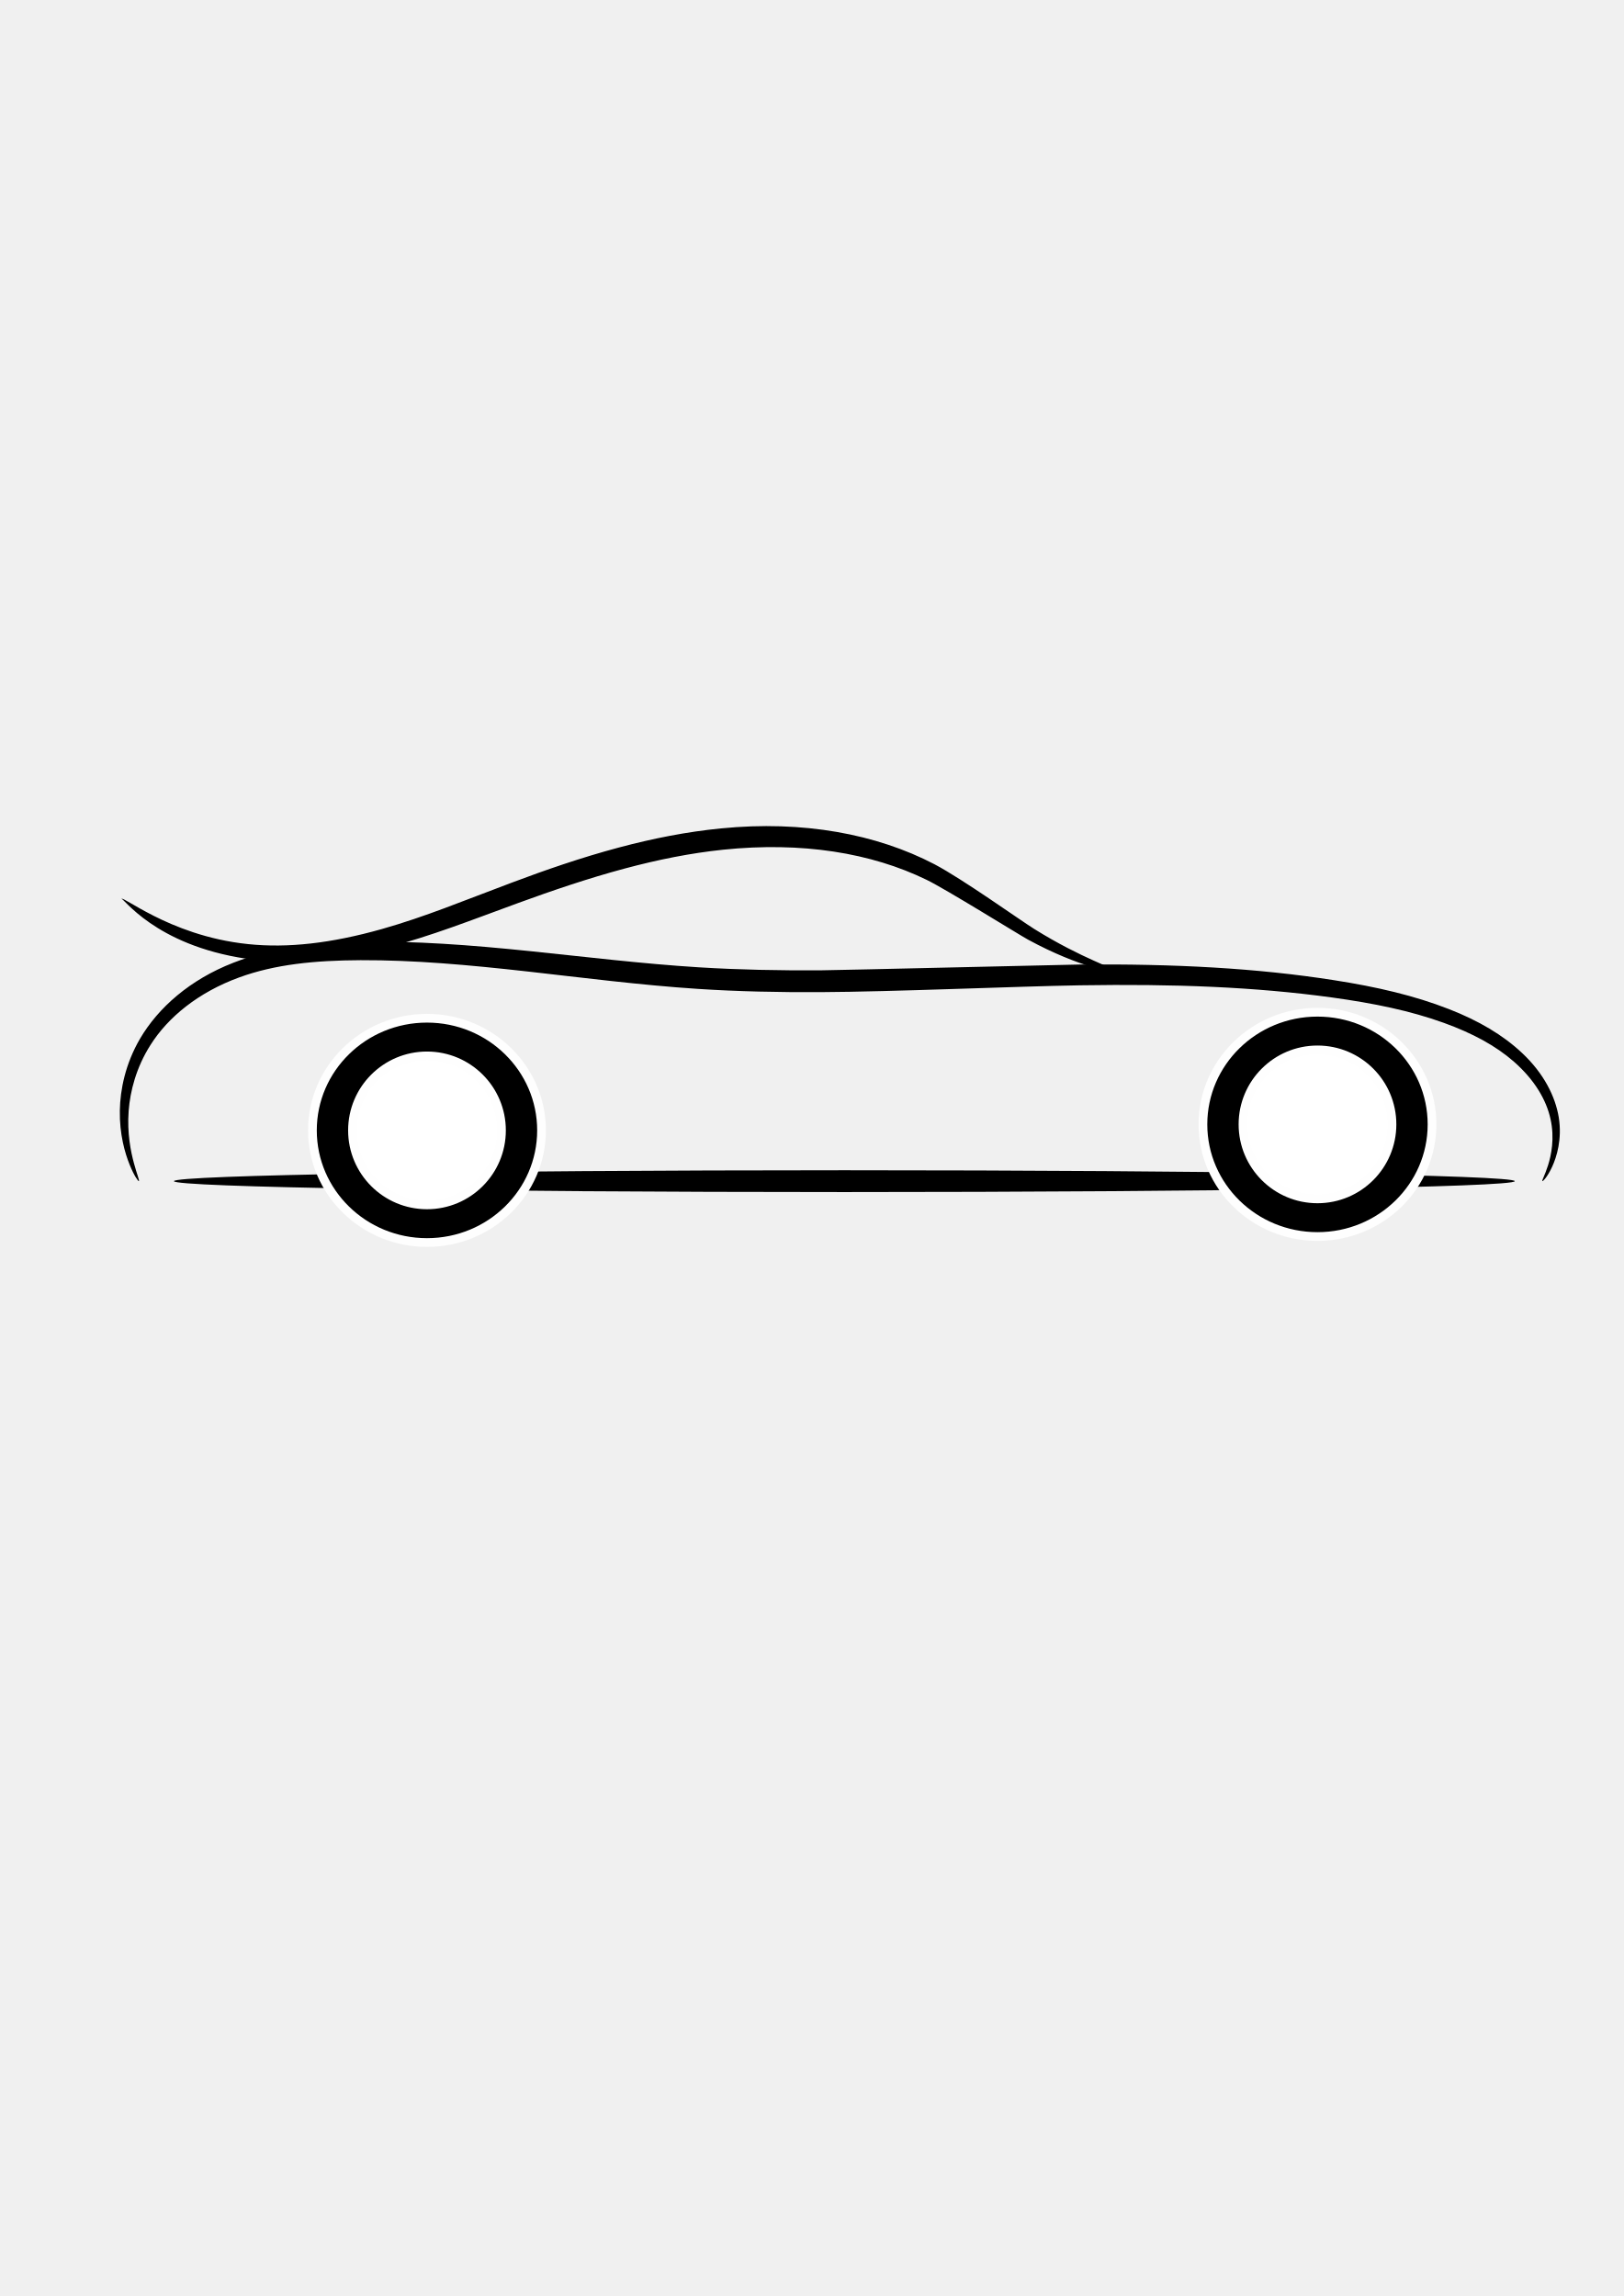
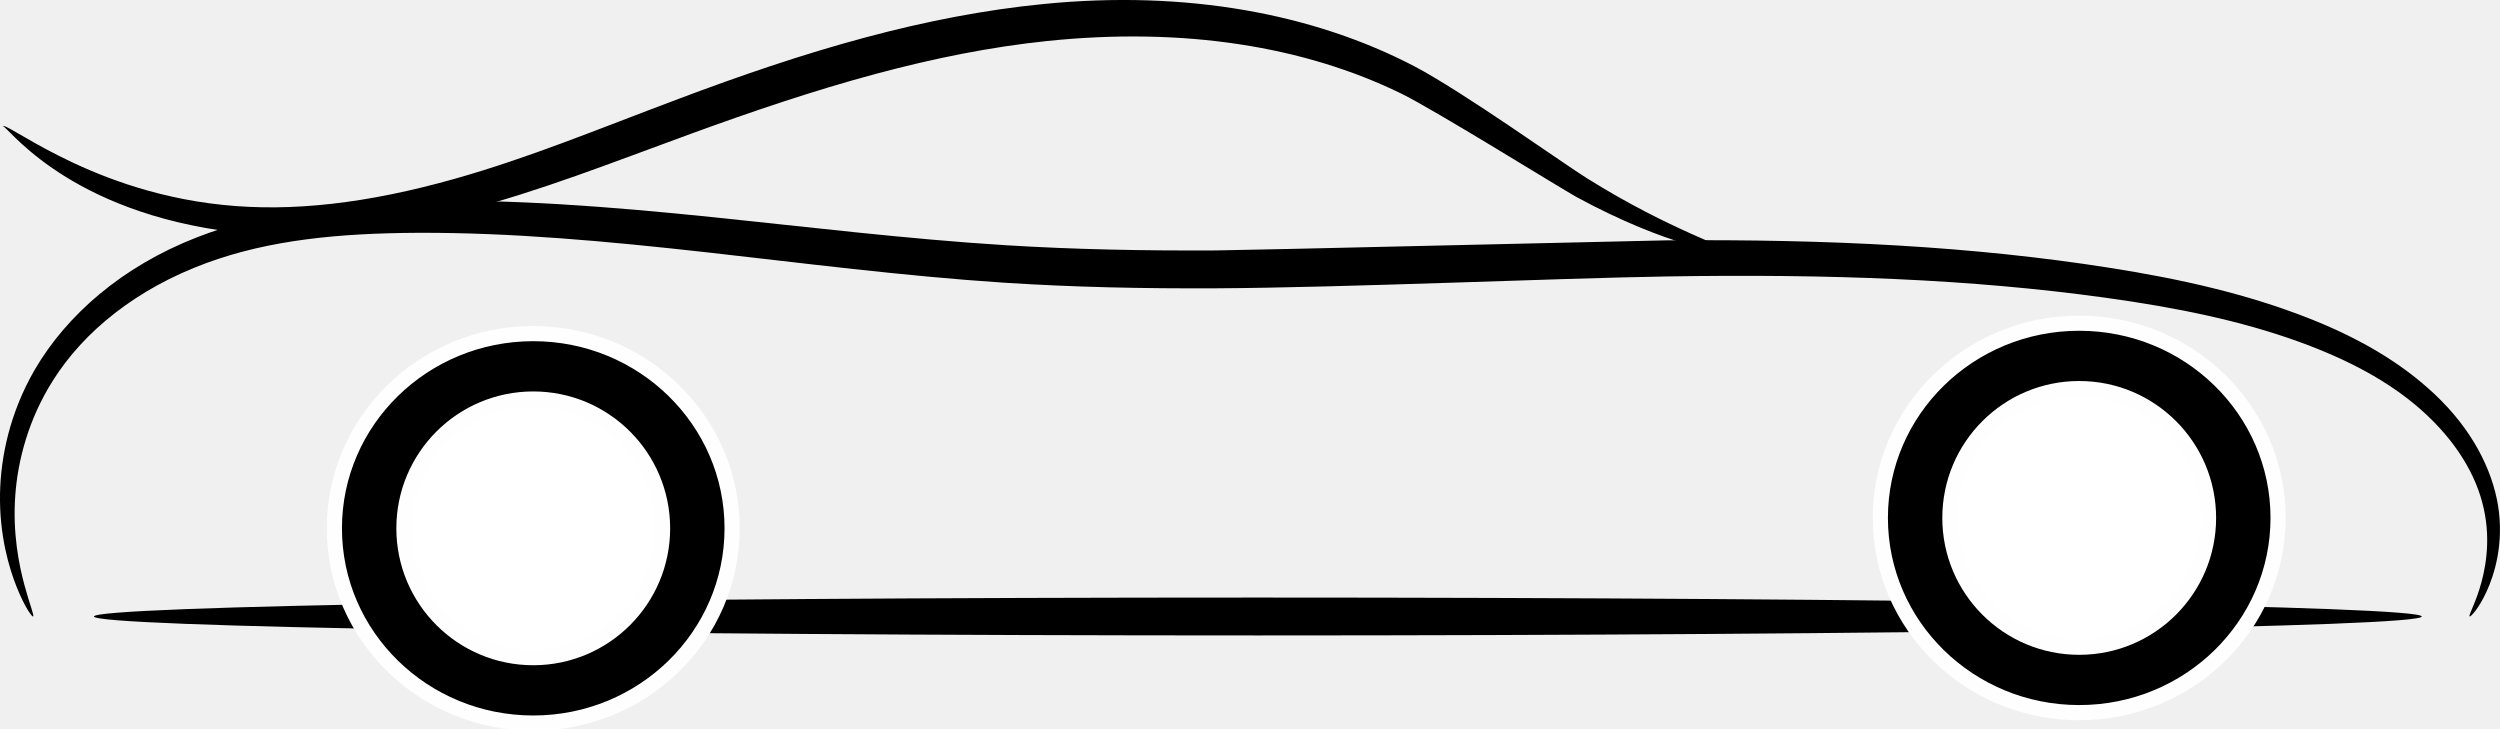
- <svg xmlns="http://www.w3.org/2000/svg" width="210mm" height="297mm" viewBox="0 0 744.094 1052.362" id="svg4836" version="1.1">
-   <defs id="defs4838">
-     </defs>
+ <svg xmlns="http://www.w3.org/2000/svg" id="svg4836" version="1.1" viewBox="54.91 378.64 659.93 192.34">
+   <defs id="defs4838">    </defs>
  <g id="layer1">
    <g style="display:inline" id="g4290" transform="translate(-12.36079,264.9769)">
      <path id="path4221" d="m 92.068,276.401 c 0,-2.76 137.643,-5 307.24,-5 169.596,0 307.24,2.24 307.24,5 0,2.76 -137.643,5 -307.24,5 -169.596,0 -307.24,-2.24 -307.24,-5 z" style="fill:#000000;fill-rule:evenodd;stroke:none;stroke-width:1px;stroke-linecap:butt;stroke-linejoin:miter;stroke-opacity:1" />
      <g style="stroke:#fefefe;stroke-width:2.946;stroke-miterlimit:4;stroke-dasharray:none;stroke-opacity:1" transform="matrix(-1.357568,0,0,1.357568,18.86003,-405.5296)" id="g4989">
        <ellipse ry="37.863" rx="38.669" cy="483.149" cx="-439.951" id="ellipse4991" style="opacity:1;fill:#000000;fill-opacity:1;stroke:#fefefe;stroke-width:2.946;stroke-linecap:round;stroke-linejoin:miter;stroke-miterlimit:4;stroke-dasharray:none;stroke-dashoffset:0;stroke-opacity:1" />
        <circle r="25.147" style="opacity:1;fill:#ffffff;fill-opacity:1;stroke:#fefefe;stroke-width:2.946;stroke-linecap:round;stroke-linejoin:miter;stroke-miterlimit:4;stroke-dasharray:none;stroke-dashoffset:0;stroke-opacity:1" id="circle4993" cx="-439.951" cy="483.149" />
      </g>
      <g style="stroke:#fefefe;stroke-width:2.946;stroke-miterlimit:4;stroke-dasharray:none;stroke-opacity:1" id="g5011" transform="matrix(-1.357568,0,0,1.357568,-377.2314,-402.778)">
        <ellipse style="opacity:1;fill:#000000;fill-opacity:1;stroke:#fefefe;stroke-width:2.946;stroke-linecap:round;stroke-linejoin:miter;stroke-miterlimit:4;stroke-dasharray:none;stroke-dashoffset:0;stroke-opacity:1" id="ellipse5013" cx="-431.112" cy="483.149" rx="38.669" ry="37.863" />
        <circle cy="483.149" cx="-431.112" id="circle5015" style="opacity:1;fill:#ffffff;fill-opacity:1;stroke:#fefefe;stroke-width:2.946;stroke-linecap:round;stroke-linejoin:miter;stroke-miterlimit:4;stroke-dasharray:none;stroke-dashoffset:0;stroke-opacity:1" r="25.147" />
      </g>
      <path id="path5033" d="m 67.955,146.986 c 0.499,-0.635 5.298,2.983 14.93,7.844 9.388,4.737 24.31,10.986 43.217,12.922 0,-1e-5 10e-6,0 10e-6,0 18.119,1.89 38.014,-0.347 61.234,-6.899 19.916,-5.646 36.981,-12.812 59.405,-21.218 15.466,-5.819 32.062,-11.572 49.206,-16.149 15.76,-4.208 31.26,-7.233 46.726,-8.758 37.794,-3.758 71.382,2.578 97.932,16.421 12.928,6.798 39.113,25.537 45.657,29.622 22.544,14.076 37.781,18.128 37.302,19.636 -0.144,0.454 -16.06,-1.645 -40.152,-14.745 -3.919,-2.131 -37.695,-23.165 -46.411,-27.373 -25.375,-12.366 -57.131,-17.555 -93.337,-13.8 -14.838,1.552 -29.785,4.541 -45.133,8.656 -16.672,4.47 -33.038,10.063 -48.397,15.656 -22.117,8.083 -39.995,15.2 -60.489,20.544 -24.106,6.317 -45.355,7.896 -64.387,5.101 0,0 -2e-5,0 -2e-5,0 -42.185,-6.27 -56.588,-28.37 -57.303,-27.46 z" style="opacity:1;fill:#000000;fill-rule:evenodd;stroke:none;stroke-width:1px;stroke-linecap:butt;stroke-linejoin:miter;stroke-opacity:1" />
      <path id="path5039" d="m 75.993,276.401 c -0.246,0.12 -2.11,-2.291 -4.266,-7.644 -2.073,-5.147 -4.643,-13.808 -4.45,-24.742 0.17,-9.557 2.522,-21.362 9.25,-32.905 4e-6,0 9e-6,-2e-5 9e-6,-2e-5 8.338,-14.214 22.892,-27.089 42.76,-34.811 17.548,-6.827 36.777,-9.22 58.226,-9.589 0,0 3e-5,0 3e-5,0 25.03,-0.478 50.069,1.415 78.04,4.292 23.804,2.441 51.554,5.814 77.228,7.393 18.161,1.126 36.562,1.475 55.534,1.375 6.832,-0.036 115.522,-2.635 118.731,-2.66 0,0 3e-5,1e-5 3e-5,1e-5 43.588,-0.362 81.252,1.621 116.82,7.202 0,0 3e-5,1e-5 3e-5,1e-5 19.603,3.065 36.685,7.046 52.481,13.221 13.567,5.281 24.743,11.854 33.535,20.127 0,0 0,2e-5 0,2e-5 9.952,9.328 15.235,19.893 16.809,29.487 1.598,10 -0.953,18.171 -3.04,22.688 -2.216,4.795 -4.265,6.689 -4.452,6.569 -0.379,-0.243 1.077,-2.508 2.591,-7.293 1.429,-4.518 3.114,-12.318 1.11,-21.242 -1.899,-8.647 -7.219,-17.829 -16.69,-26.172 -10e-6,0 -2e-5,-1e-5 -2e-5,-1e-5 -8.435,-7.4 -19.079,-13.108 -32.228,-17.869 -15.354,-5.535 -31.915,-8.949 -51.278,-11.623 0,0 -2e-5,0 -2e-5,0 -35.186,-4.839 -72.189,-6.263 -115.542,-5.566 0,1e-5 -3e-5,1e-5 -3e-5,1e-5 -29.176,0.478 -85.369,2.959 -118.795,3.128 -19.131,0.097 -37.77,-0.292 -56.213,-1.491 -26.211,-1.717 -53.821,-5.261 -77.604,-7.928 -27.857,-3.115 -52.397,-5.308 -76.943,-5.231 0,0 -2e-5,1e-5 -2e-5,1e-5 -20.994,0.106 -39.227,1.885 -55.763,7.948 -18.627,6.835 -32.454,18.136 -40.54,30.951 0,0 -5e-6,1e-5 -5e-6,1e-5 -6.58,10.358 -9.305,21.226 -9.983,30.188 -0.776,10.232 1,18.703 2.397,23.888 1.454,5.396 2.671,8.119 2.275,8.313 z" style="opacity:1;fill:#000000;fill-rule:evenodd;stroke:none;stroke-width:1px;stroke-linecap:butt;stroke-linejoin:miter;stroke-opacity:1" />
    </g>
  </g>
</svg>
